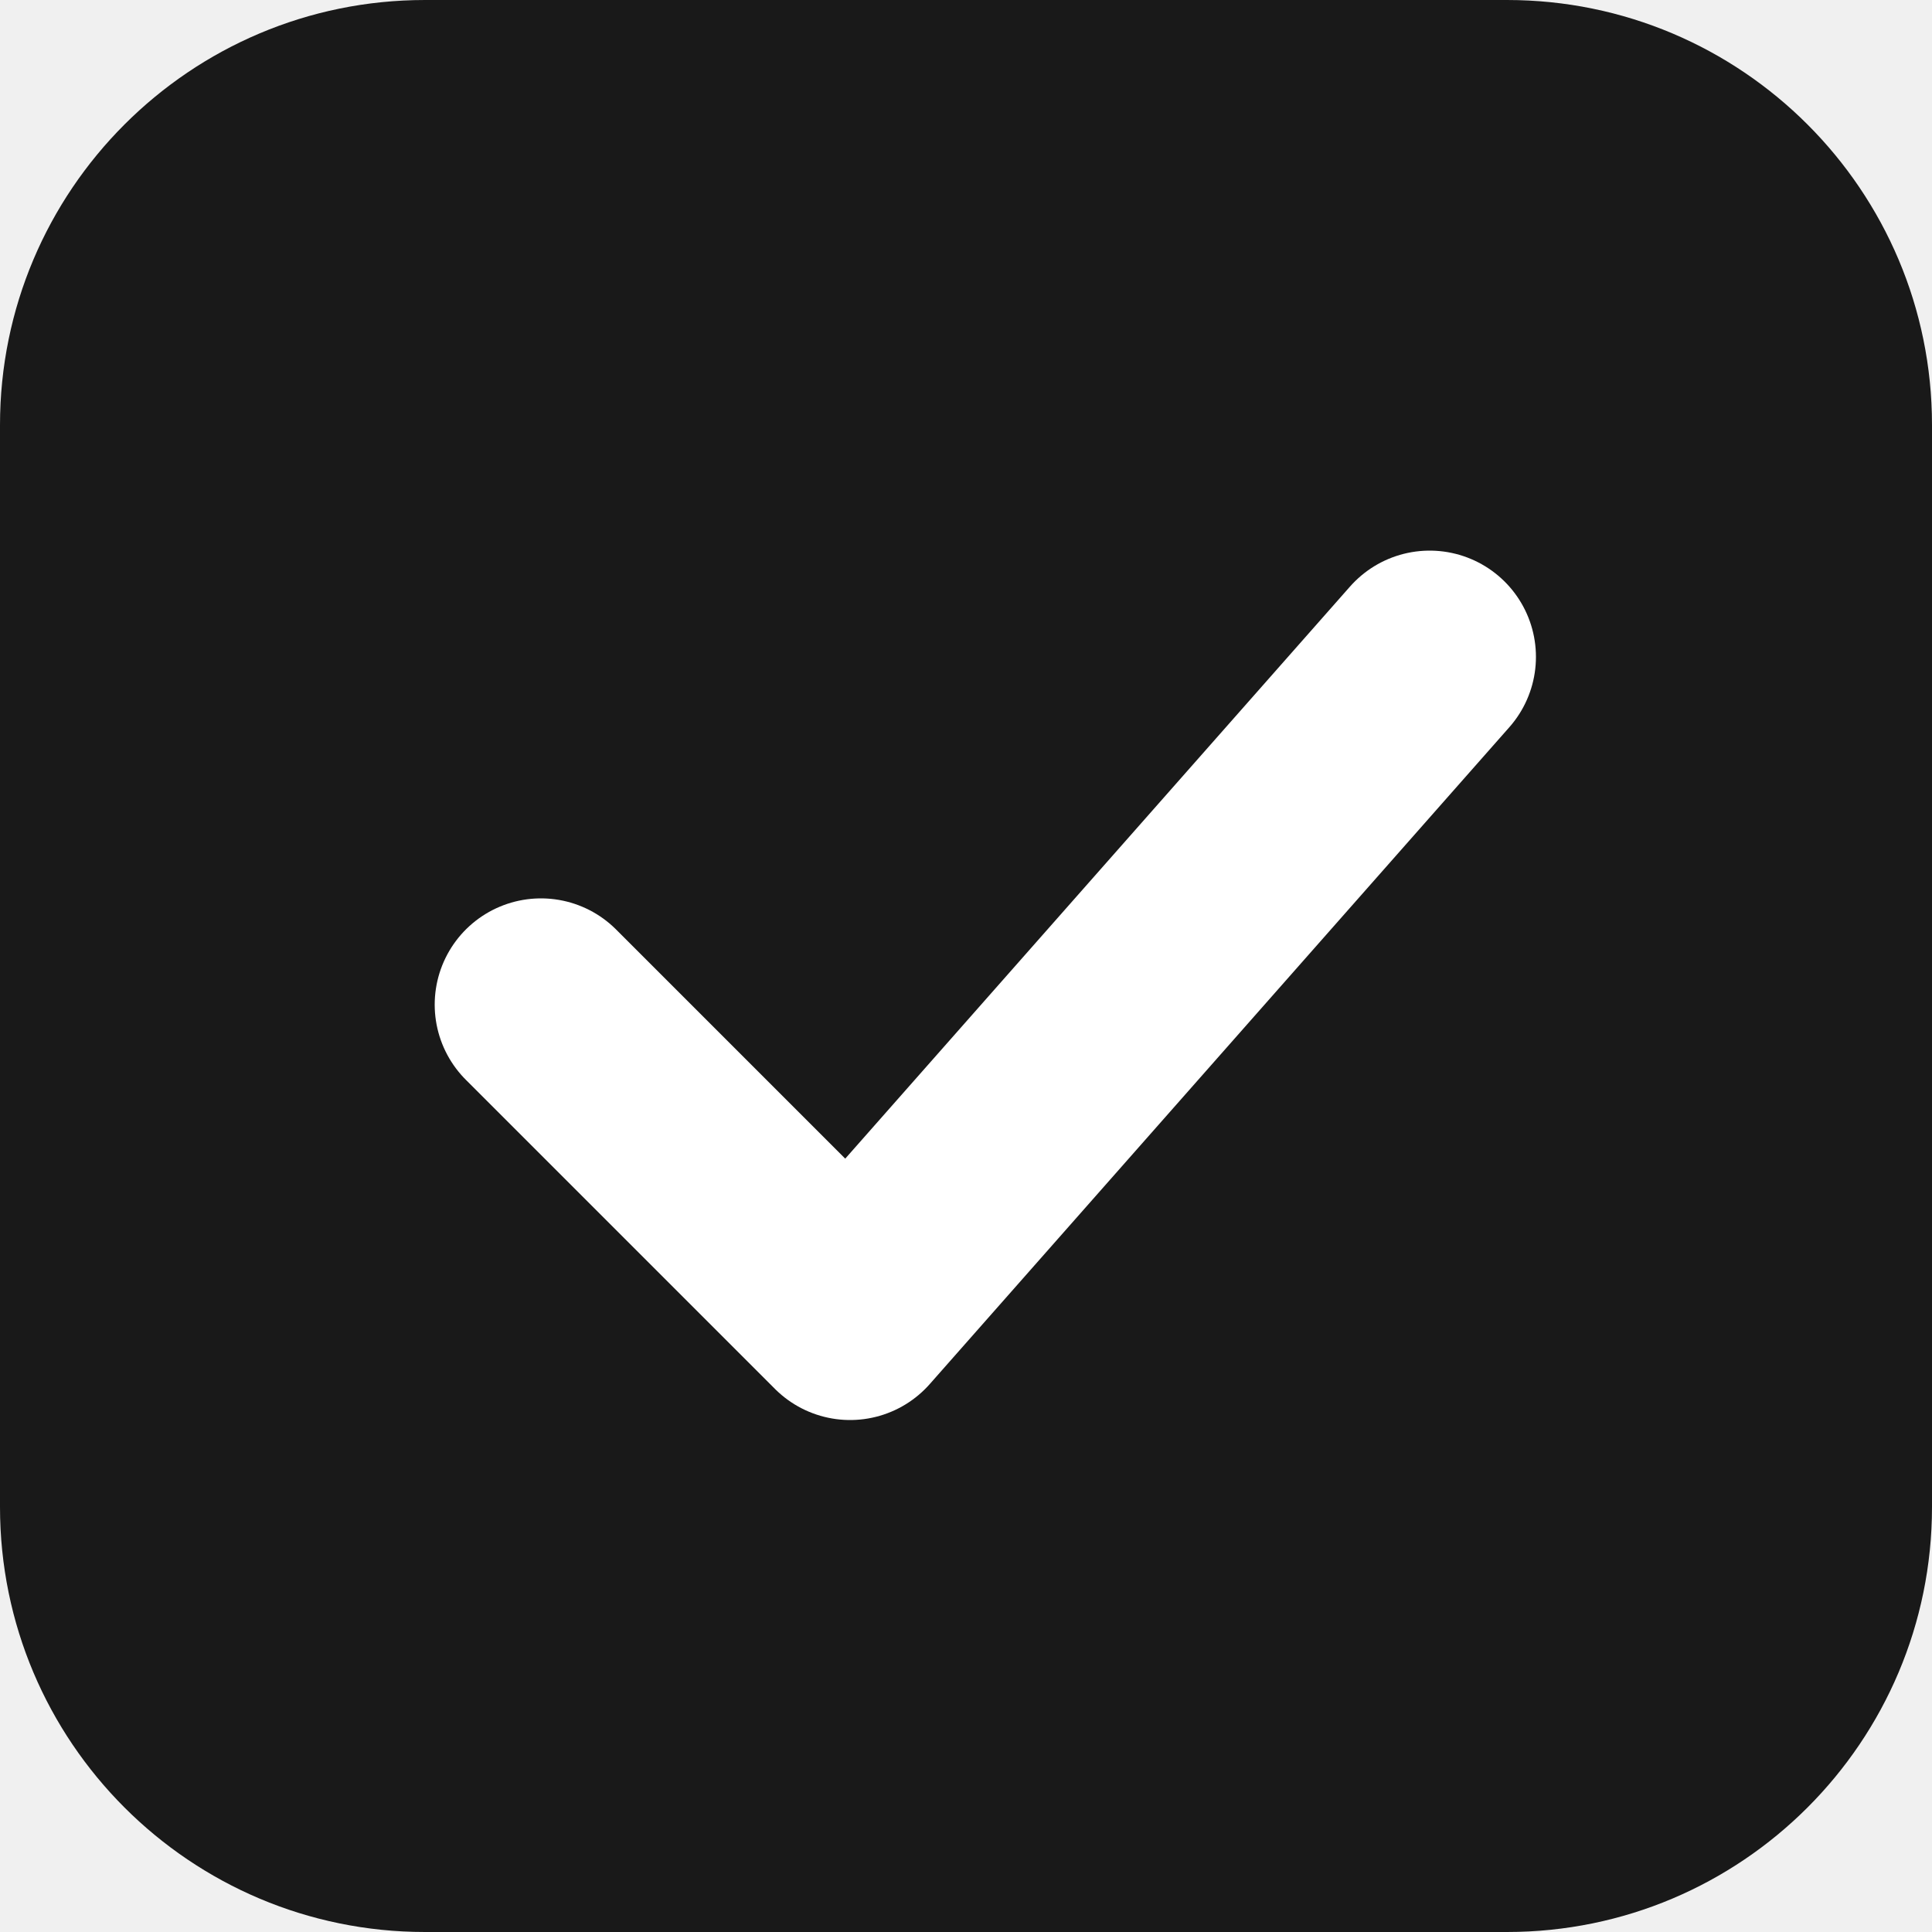
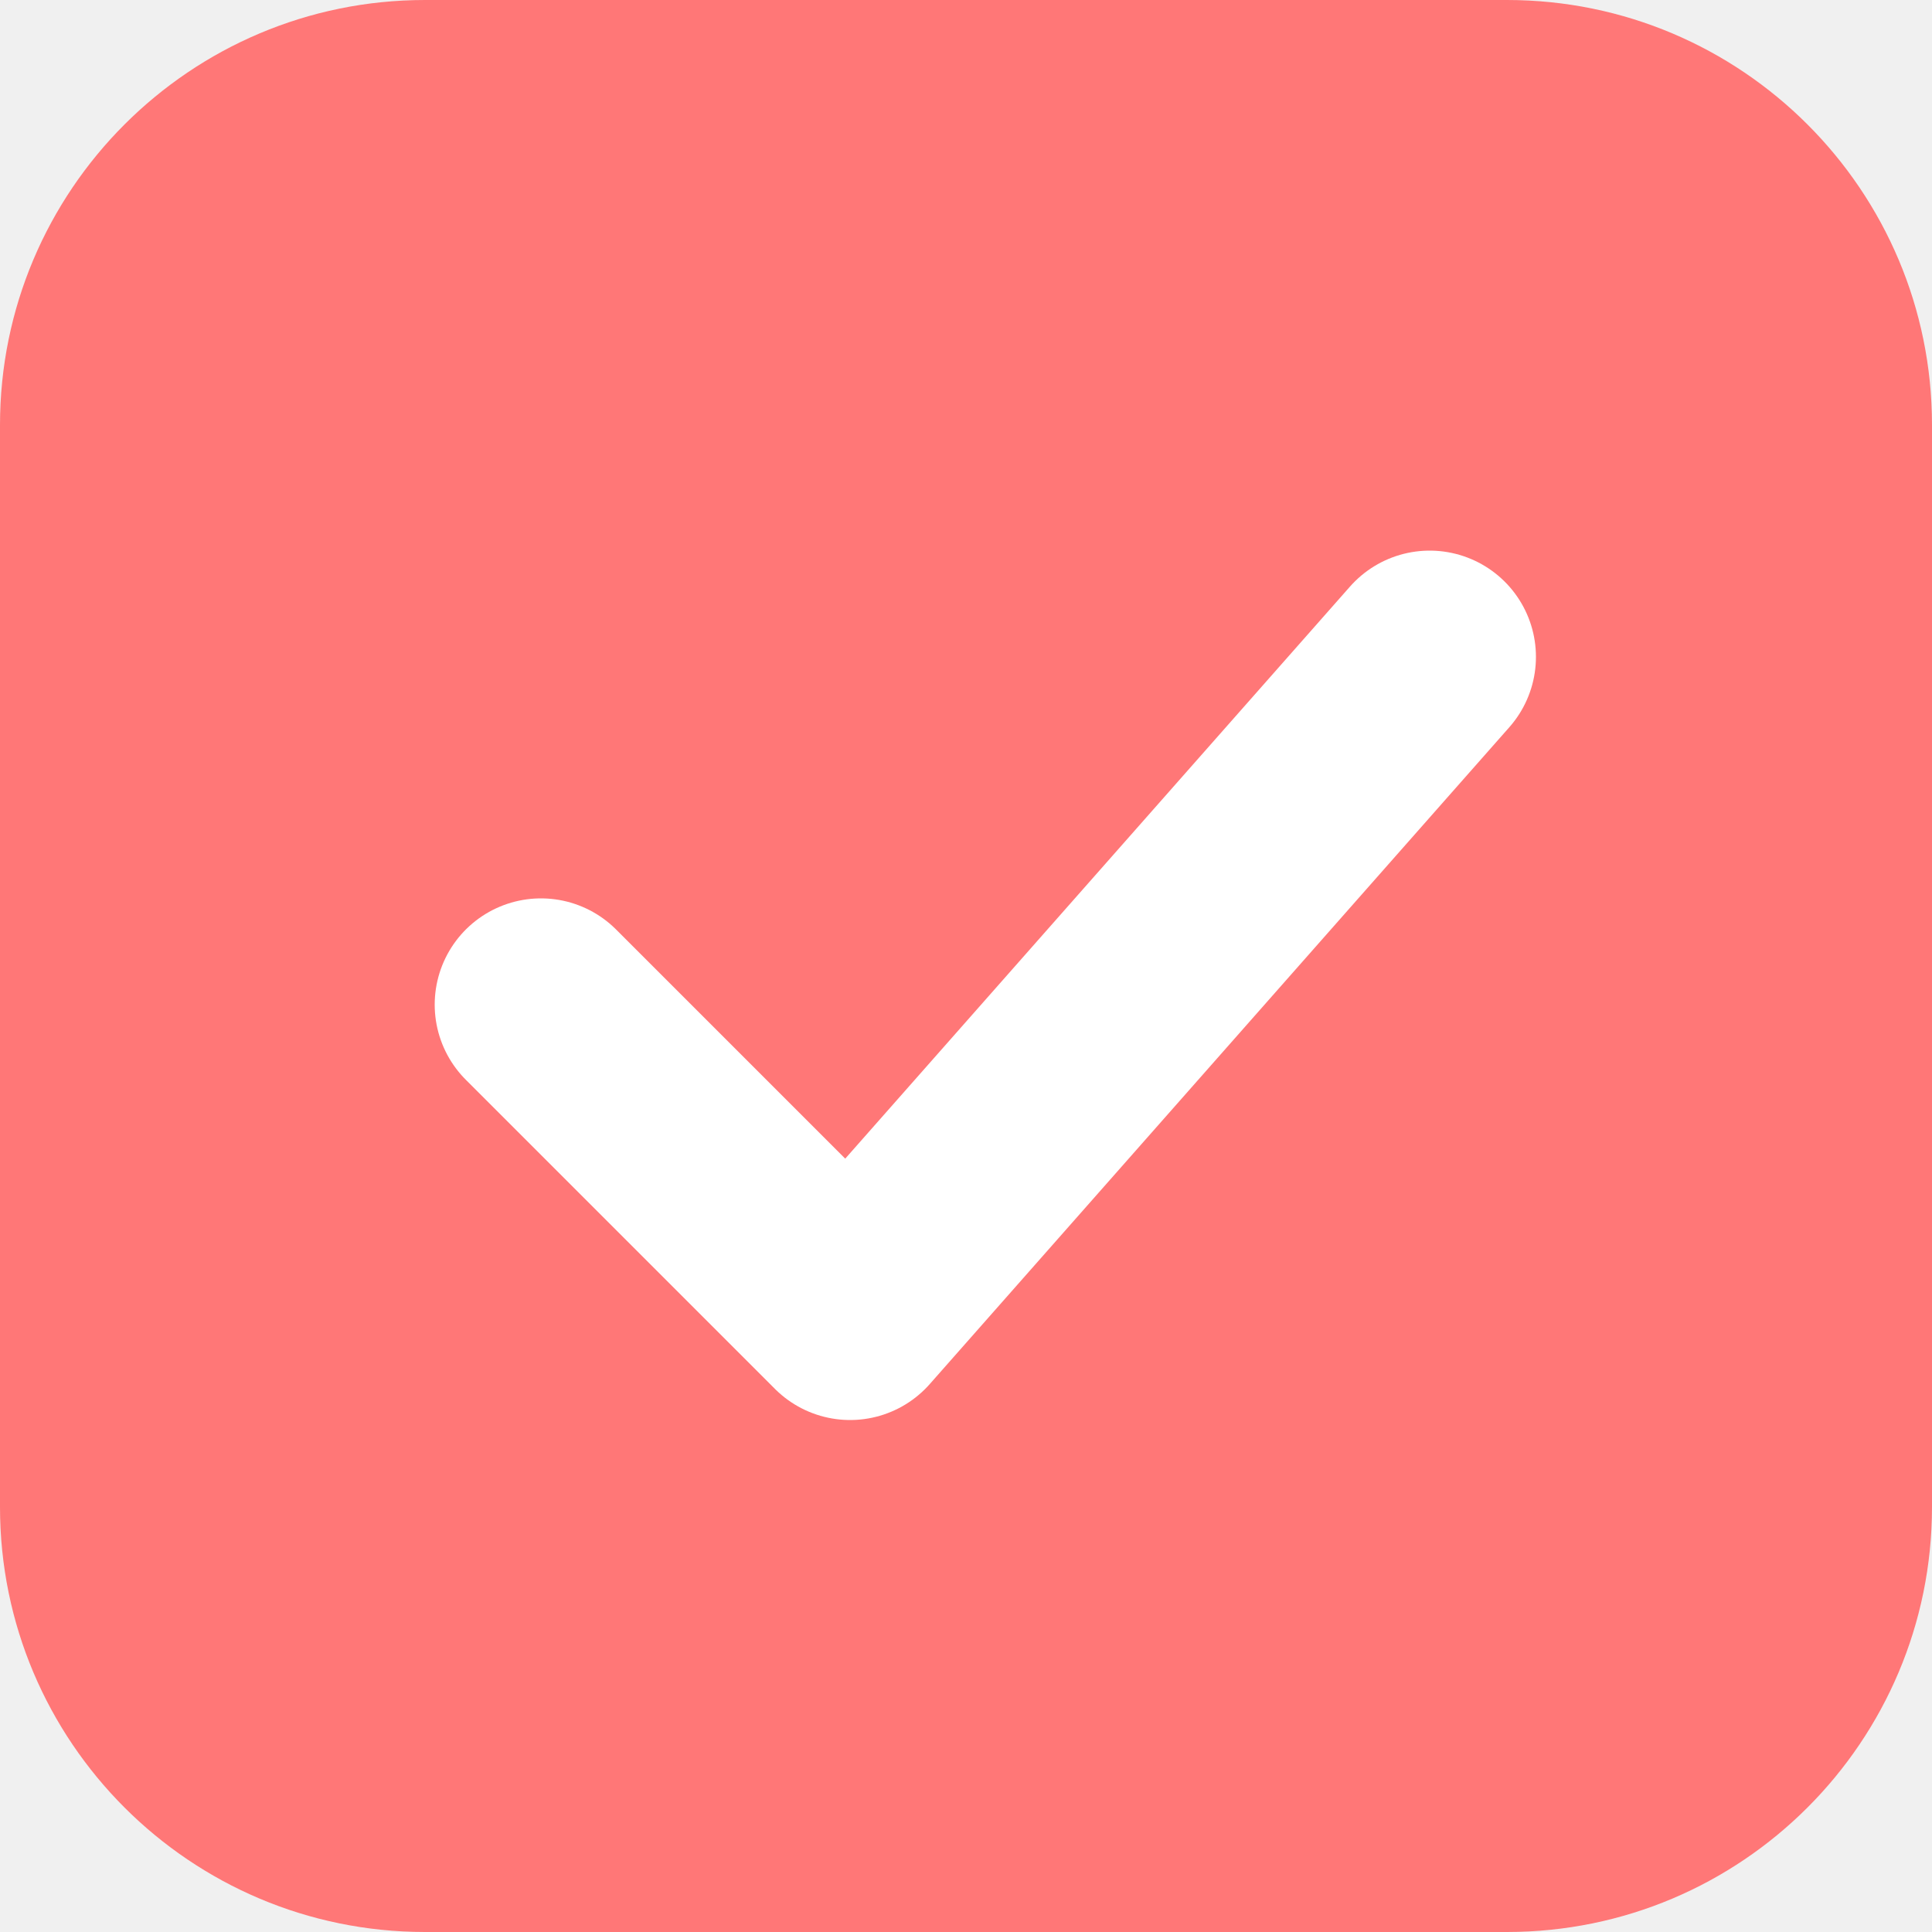
<svg xmlns="http://www.w3.org/2000/svg" viewBox="0 0 100 100">
-   <rect width="100" height="100" rx="22" fill="#191919" />
+   <rect width="100" height="100" rx="22" fill="#ff7777" />
  <path d="M28 52 L44 68 L74 34" fill="none" stroke="#ffffff" stroke-width="11" stroke-linecap="round" stroke-linejoin="round" />
</svg>
